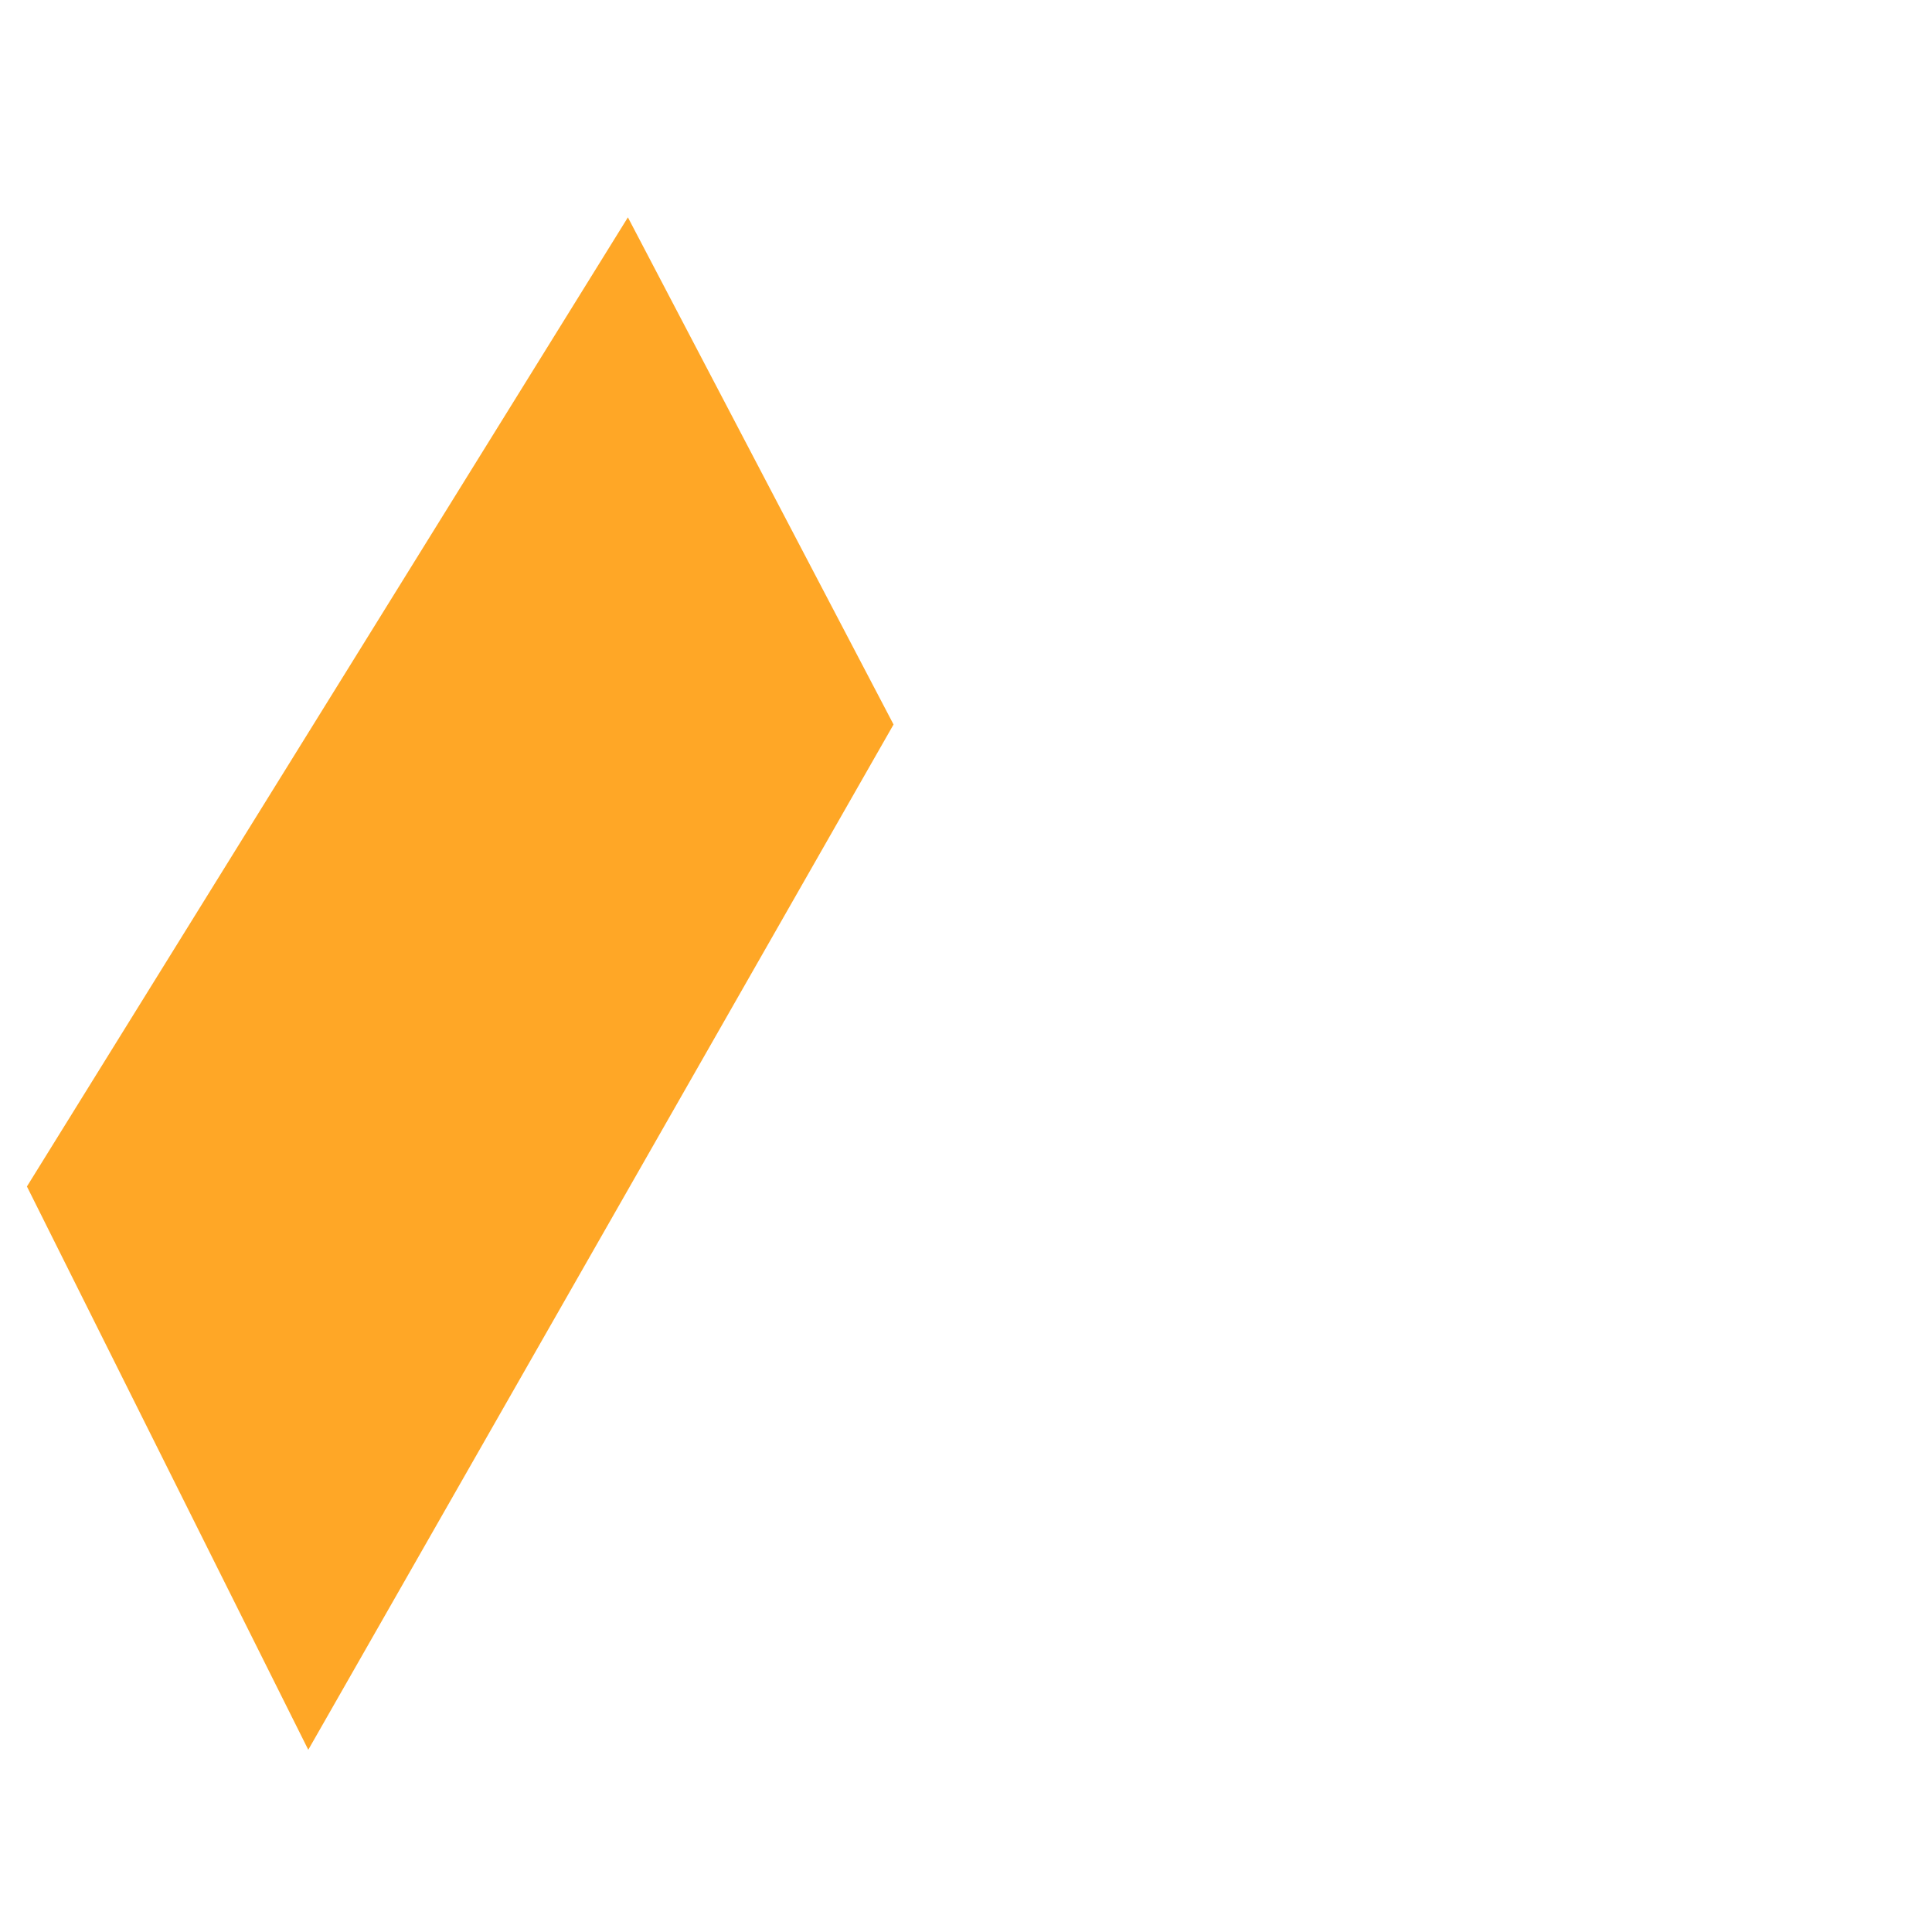
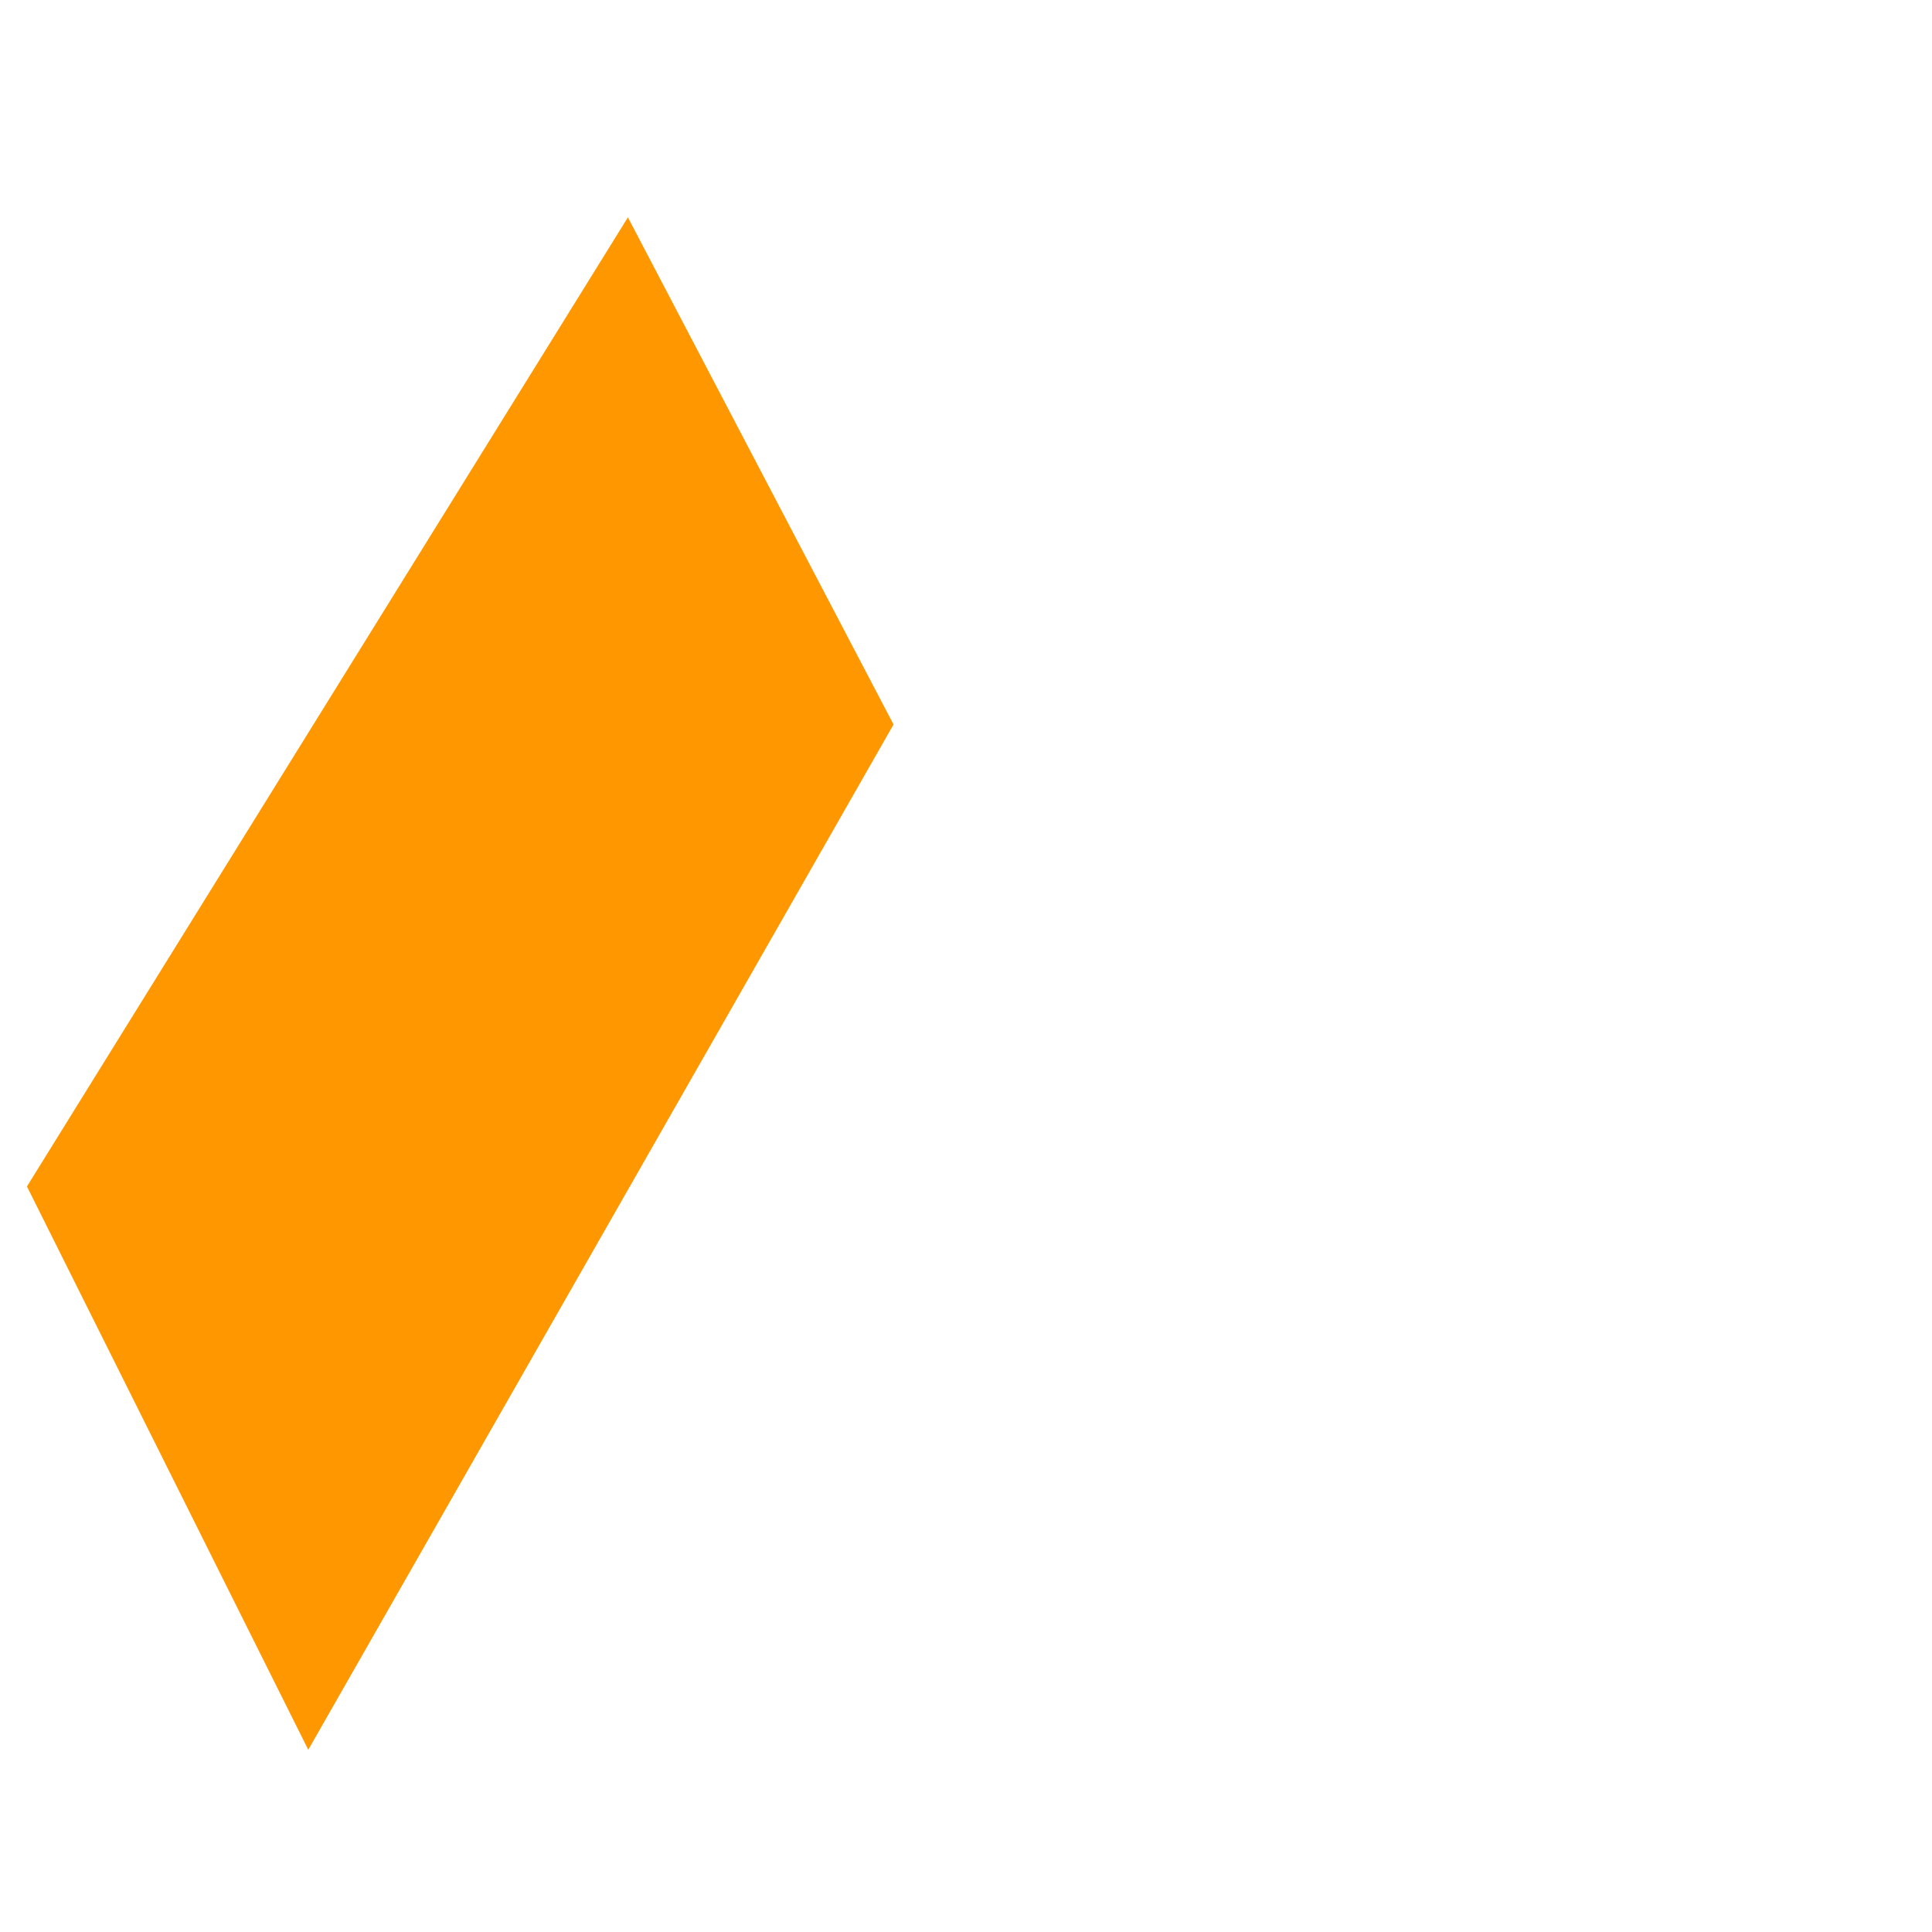
<svg xmlns="http://www.w3.org/2000/svg" width="16" height="16" id="svg3139" version="1.1">
  <defs id="defs3141" />
  <g id="layer1" transform="translate(0,-1036.362)">
-     <polygon id="polygon3475-1" transform="matrix(1.139731e-4,0,0,1.0404008e-4,0.8237985,1039.362)" style="opacity:1;fill:#ffa726;fill-opacity:1;fill-rule:evenodd" points="110963,115341 22194,115341 44385,76894 133156,76894 " />
-     <polygon id="polygon3477-6" transform="matrix(1.1264941e-4,0,0,1.1704449e-4,1.000056,1037.362)" style="opacity:1;fill:#ffa726;fill-opacity:1;fill-rule:evenodd" points="133156,76894 88772,0 44385,0 88772,76894 " />
-     <path style="opacity:1;fill:#ffa726;fill-opacity:1;fill-rule:evenodd" d="m 5.2,1038.162 -4.977,8.026 2.33,4.665 L 7.4,1042.362 z" id="polygon3479-9" />
+     <polygon id="polygon3475-1" transform="matrix(1.139731e-4,0,0,1.0404008e-4,0.8237985,1039.362)" style="opacity:1;fill:#ff9800;fill-opacity:1;fill-rule:evenodd" points="110963,115341 22194,115341 44385,76894 133156,76894 " />
+     <polygon id="polygon3477-6" transform="matrix(1.1264941e-4,0,0,1.1704449e-4,1.000056,1037.362)" style="opacity:1;fill:#ff9800;fill-opacity:1;fill-rule:evenodd" points="133156,76894 88772,0 44385,0 88772,76894 " />
+     <path style="opacity:1;fill:#ff9800;fill-opacity:1;fill-rule:evenodd" d="m 5.2,1038.162 -4.977,8.026 2.33,4.665 L 7.4,1042.362 z" id="polygon3479-9" />
  </g>
</svg>
